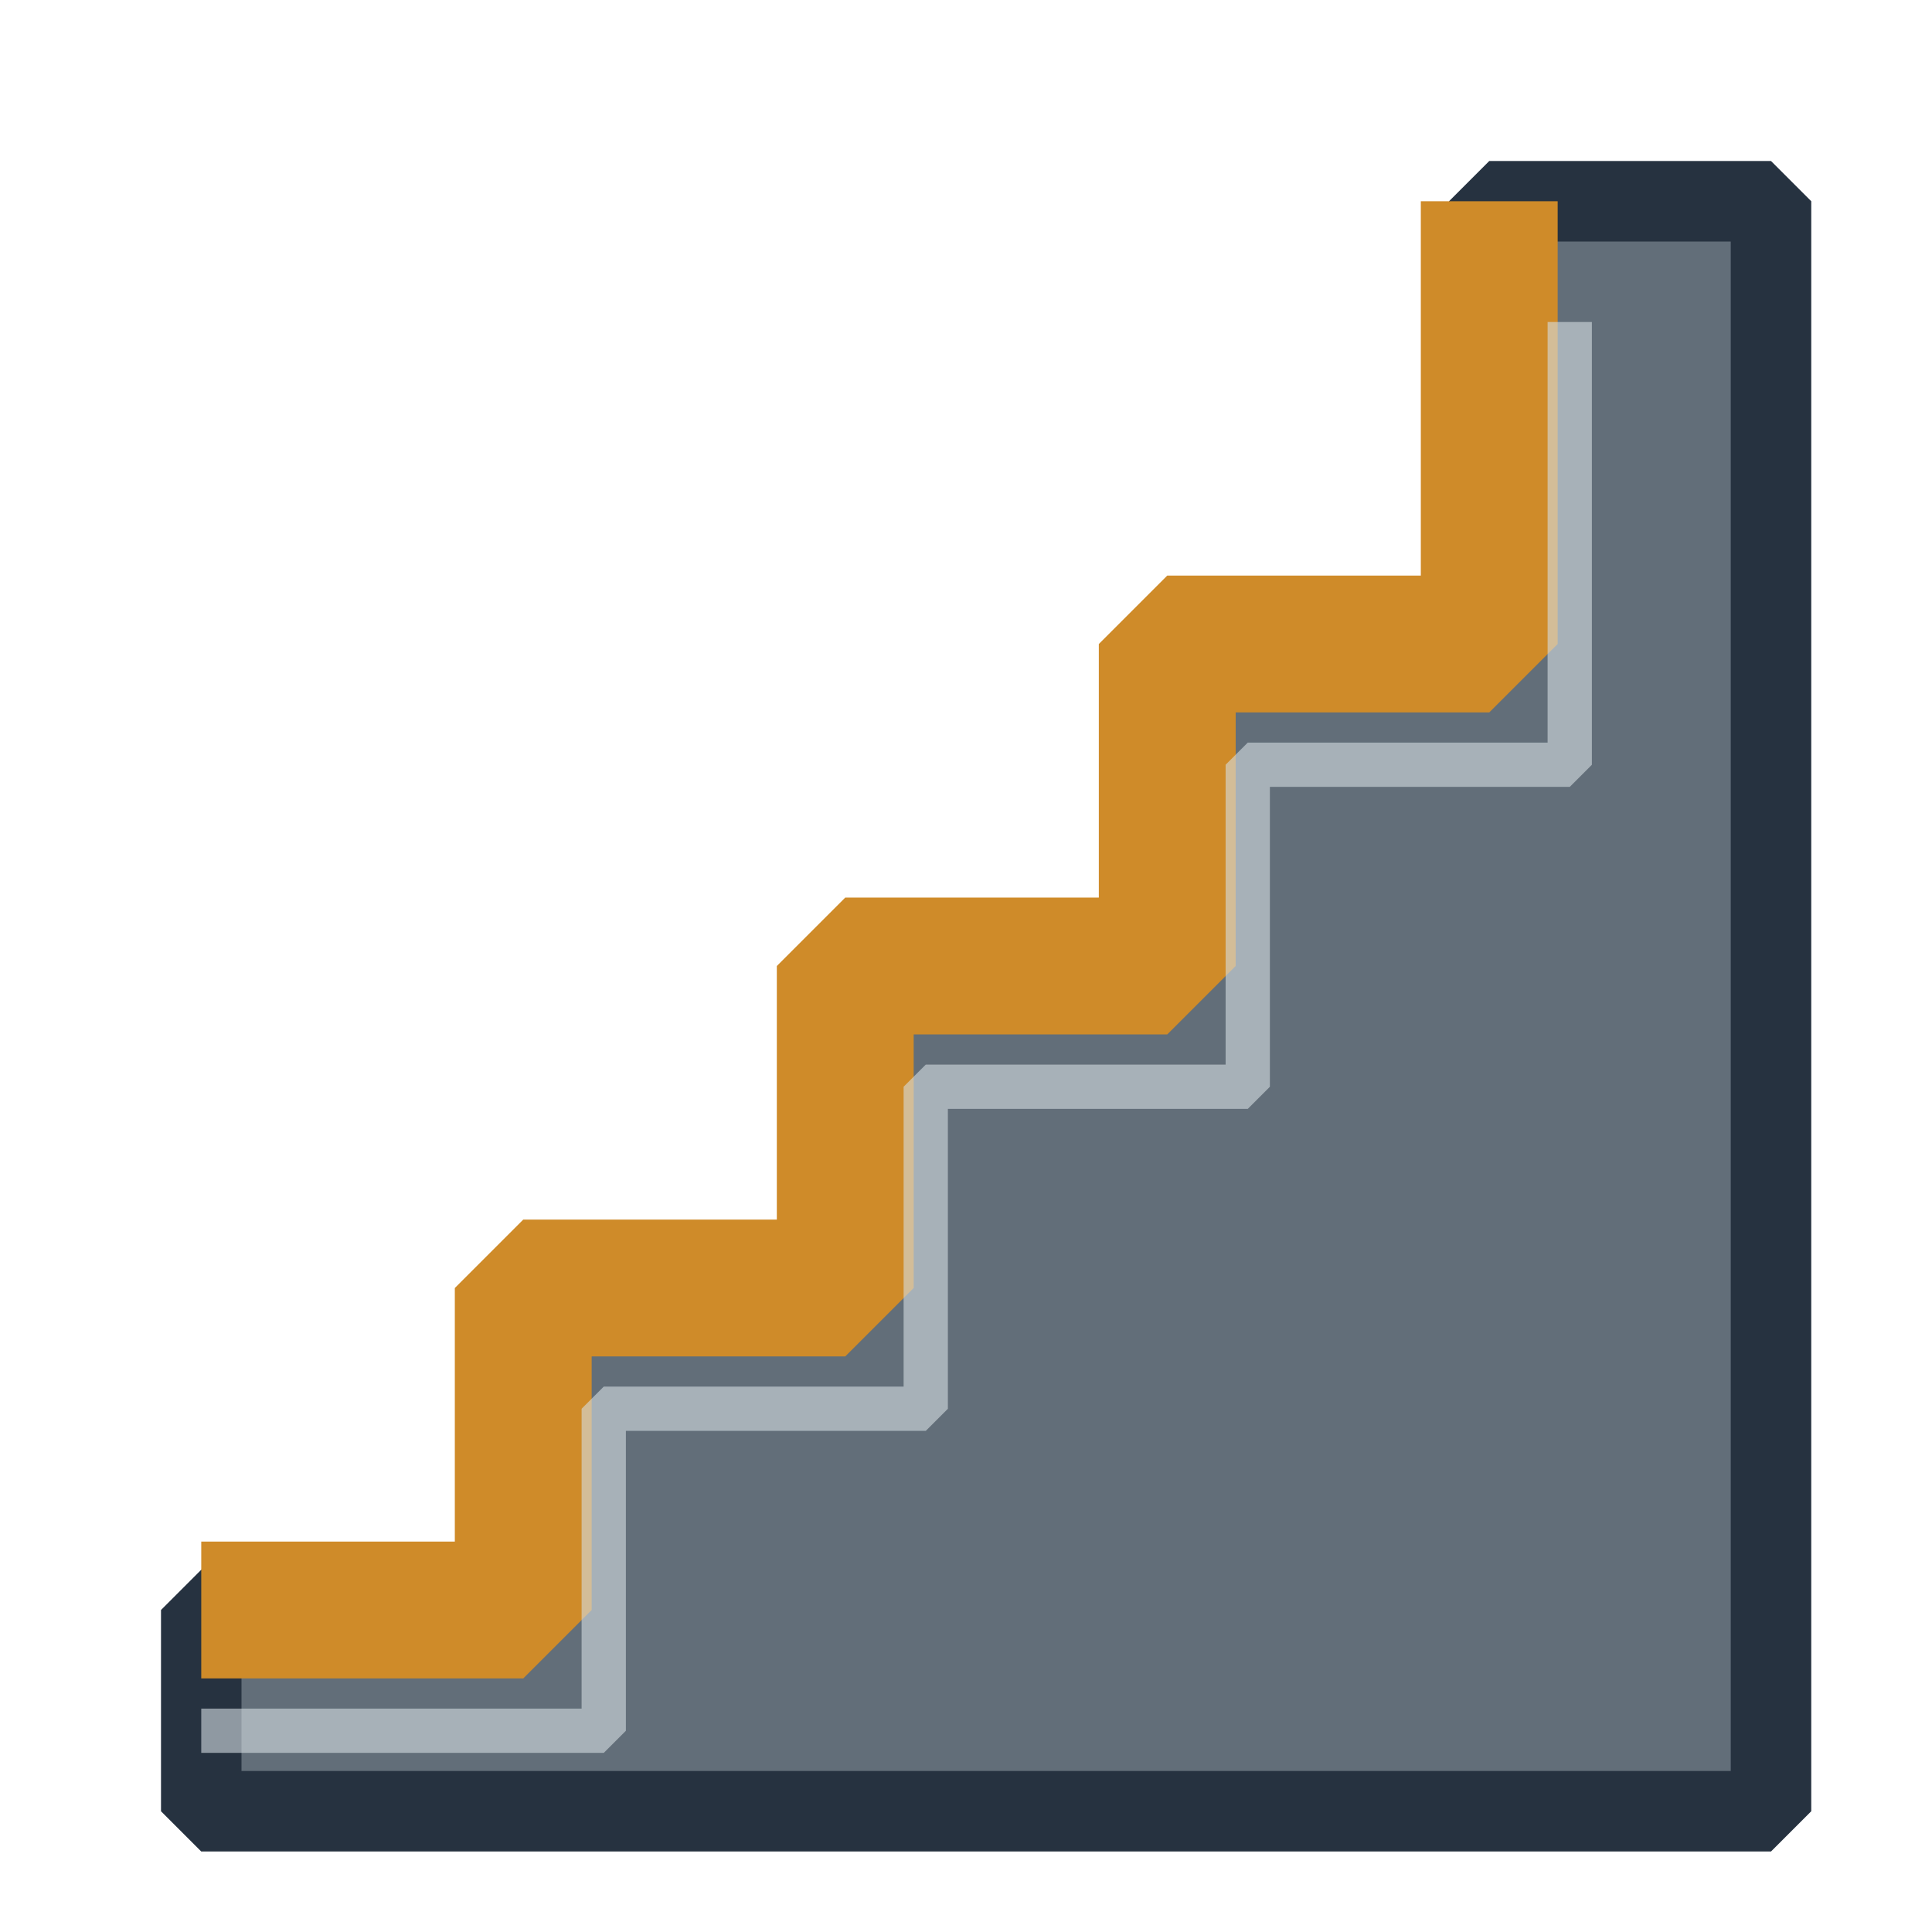
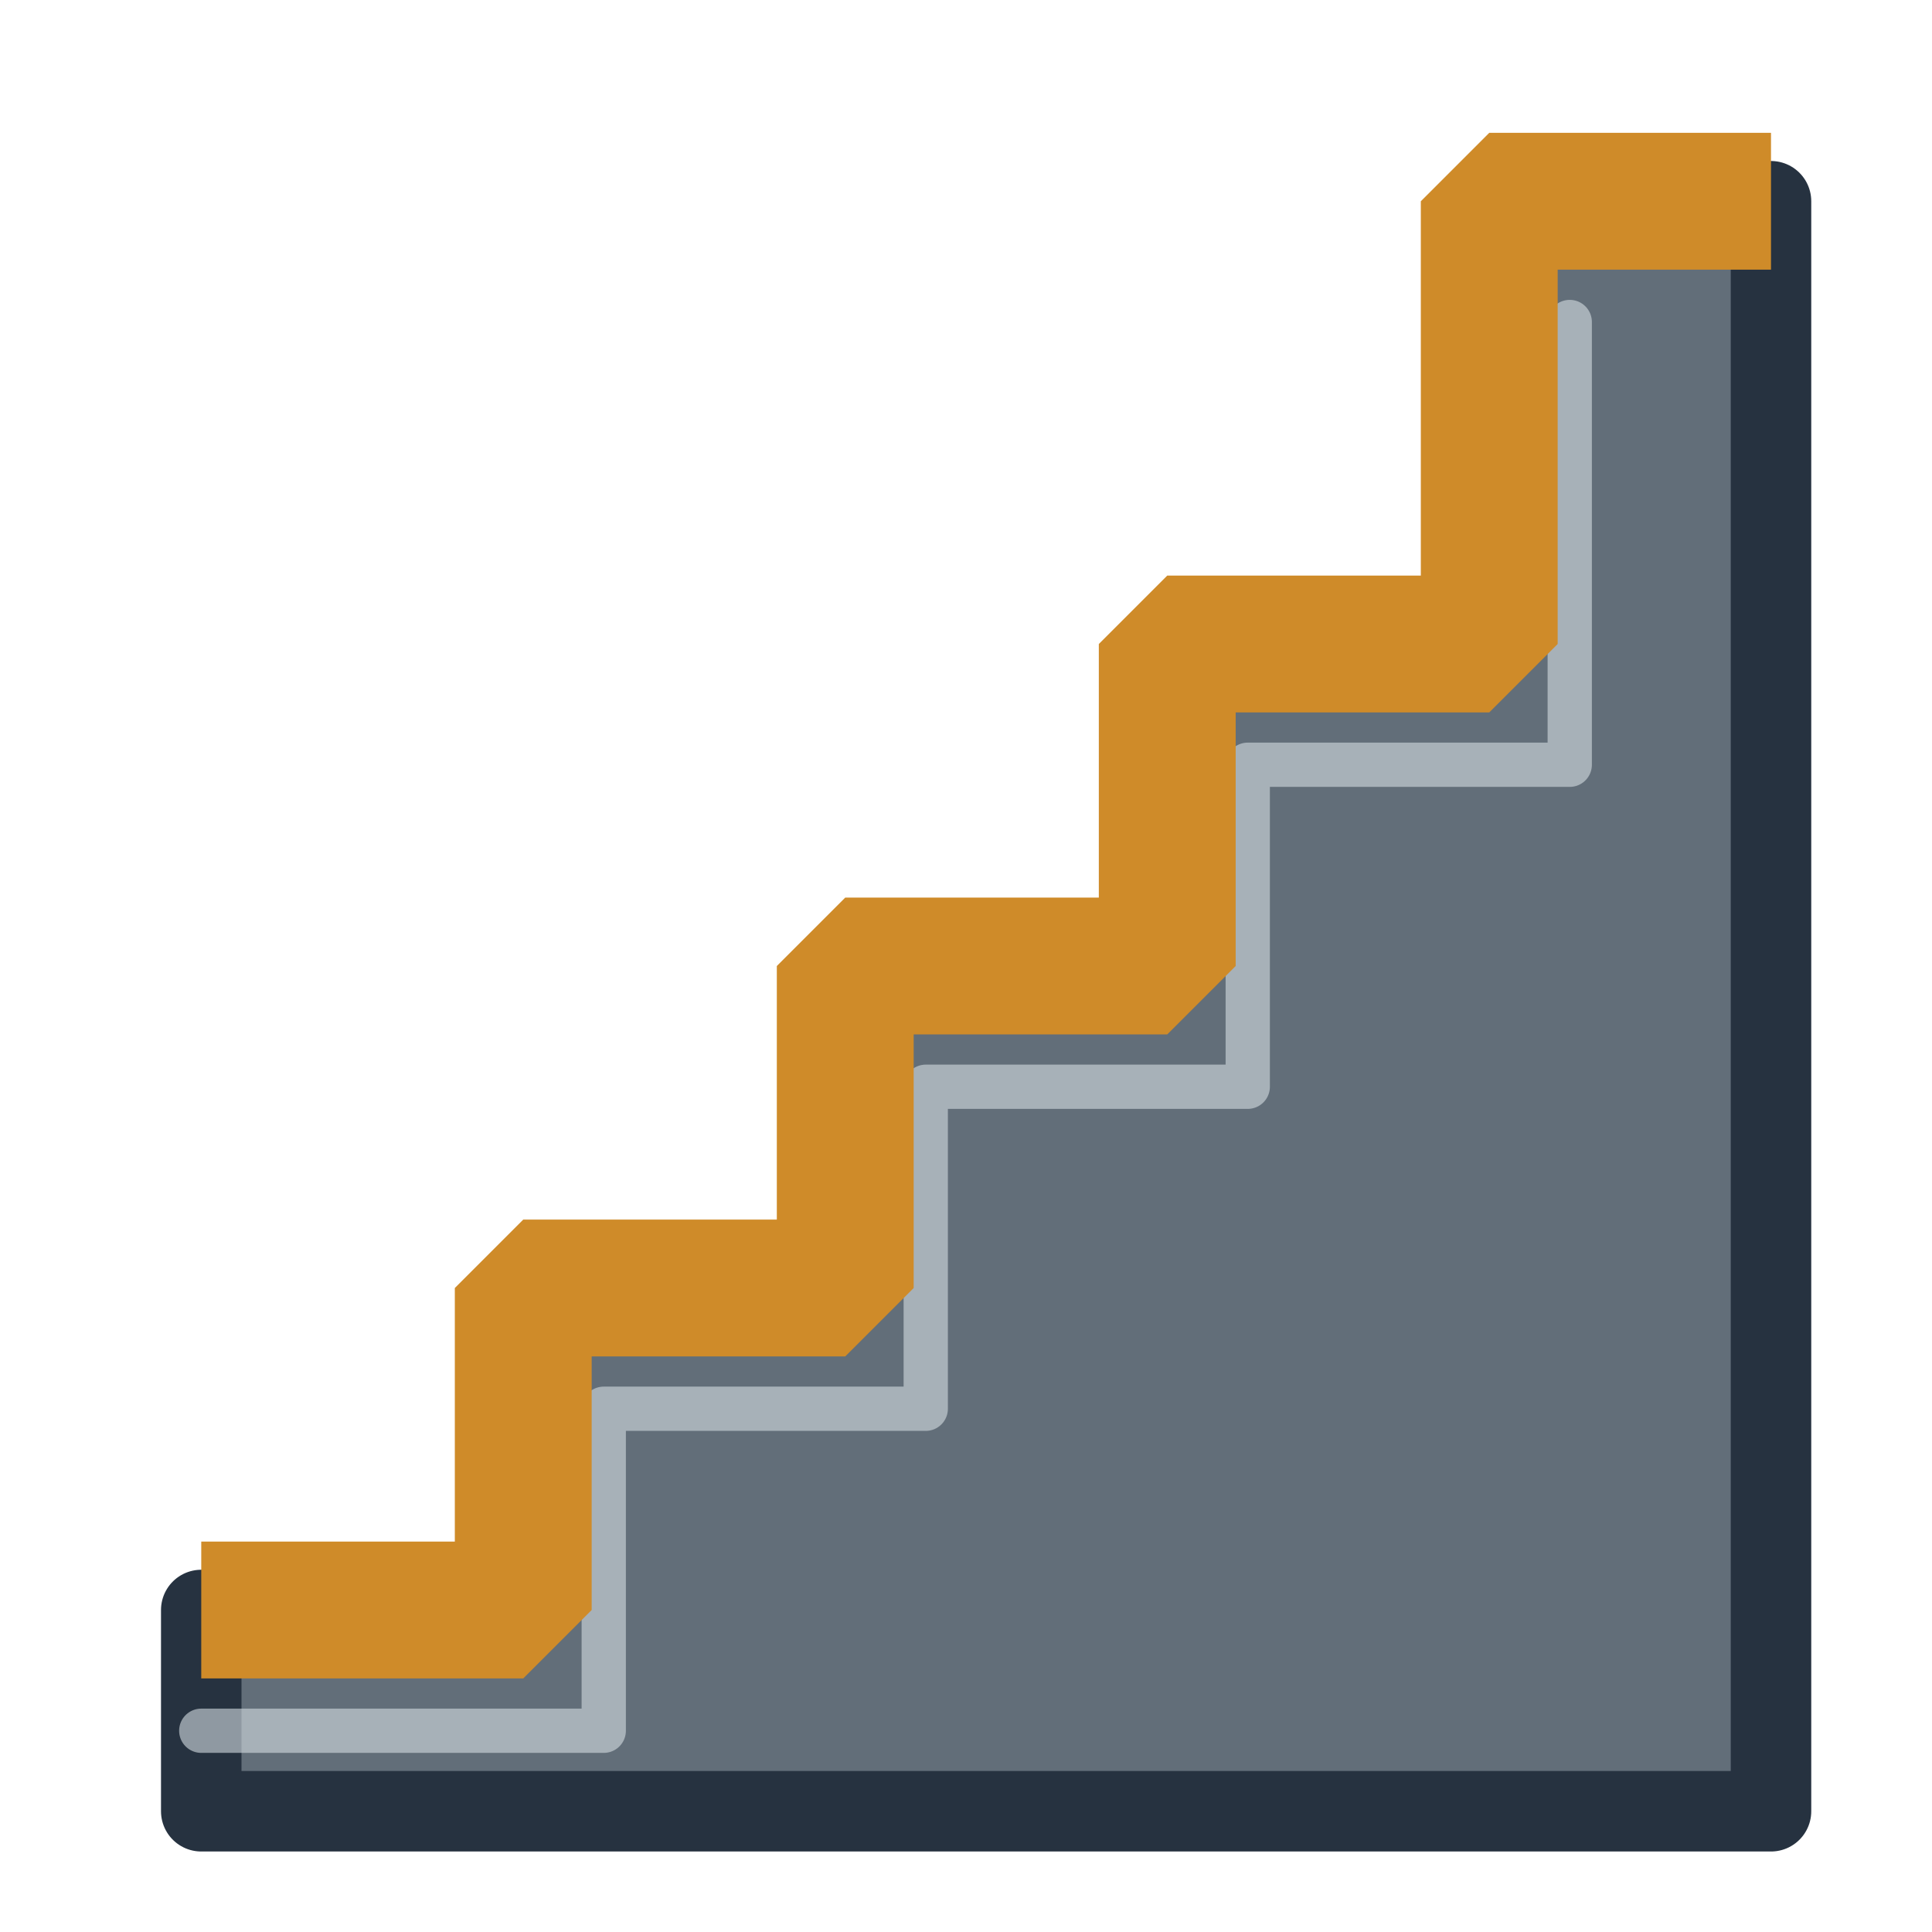
- <svg xmlns="http://www.w3.org/2000/svg" viewBox="0 0 48 48" stroke-linejoin="bevel" stroke-linecap="butt" role="img" aria-label="S19 Stone Rampart stairs up light mode">
+ <svg xmlns="http://www.w3.org/2000/svg" viewBox="0 0 48 48" stroke-linecap="round" stroke-linejoin="round" role="img" aria-label="Ancient Ruins StairsUp light mode">
  <path d="M5 44V40H13V32H21V24H29V16H37V5H44V45H5Z" fill="#626e79" stroke="#263240" stroke-width="2" />
-   <path d="M5 40H13V32H21V24H29V16H37V5" fill="none" stroke="#cf8b29" stroke-width="3.4" stroke-linecap="butt" stroke-linejoin="bevel" />
  <path d="M5 43H15V35H23V27H31V19H39V8" fill="none" stroke="#d6dee2" stroke-width="1.1" opacity=".6" />
+   <path d="M5 40H13V32H21V24H29V16H37V5H44" fill="none" stroke="#cf8b29" stroke-width="3.4" stroke-linecap="butt" stroke-linejoin="bevel" />
</svg>
